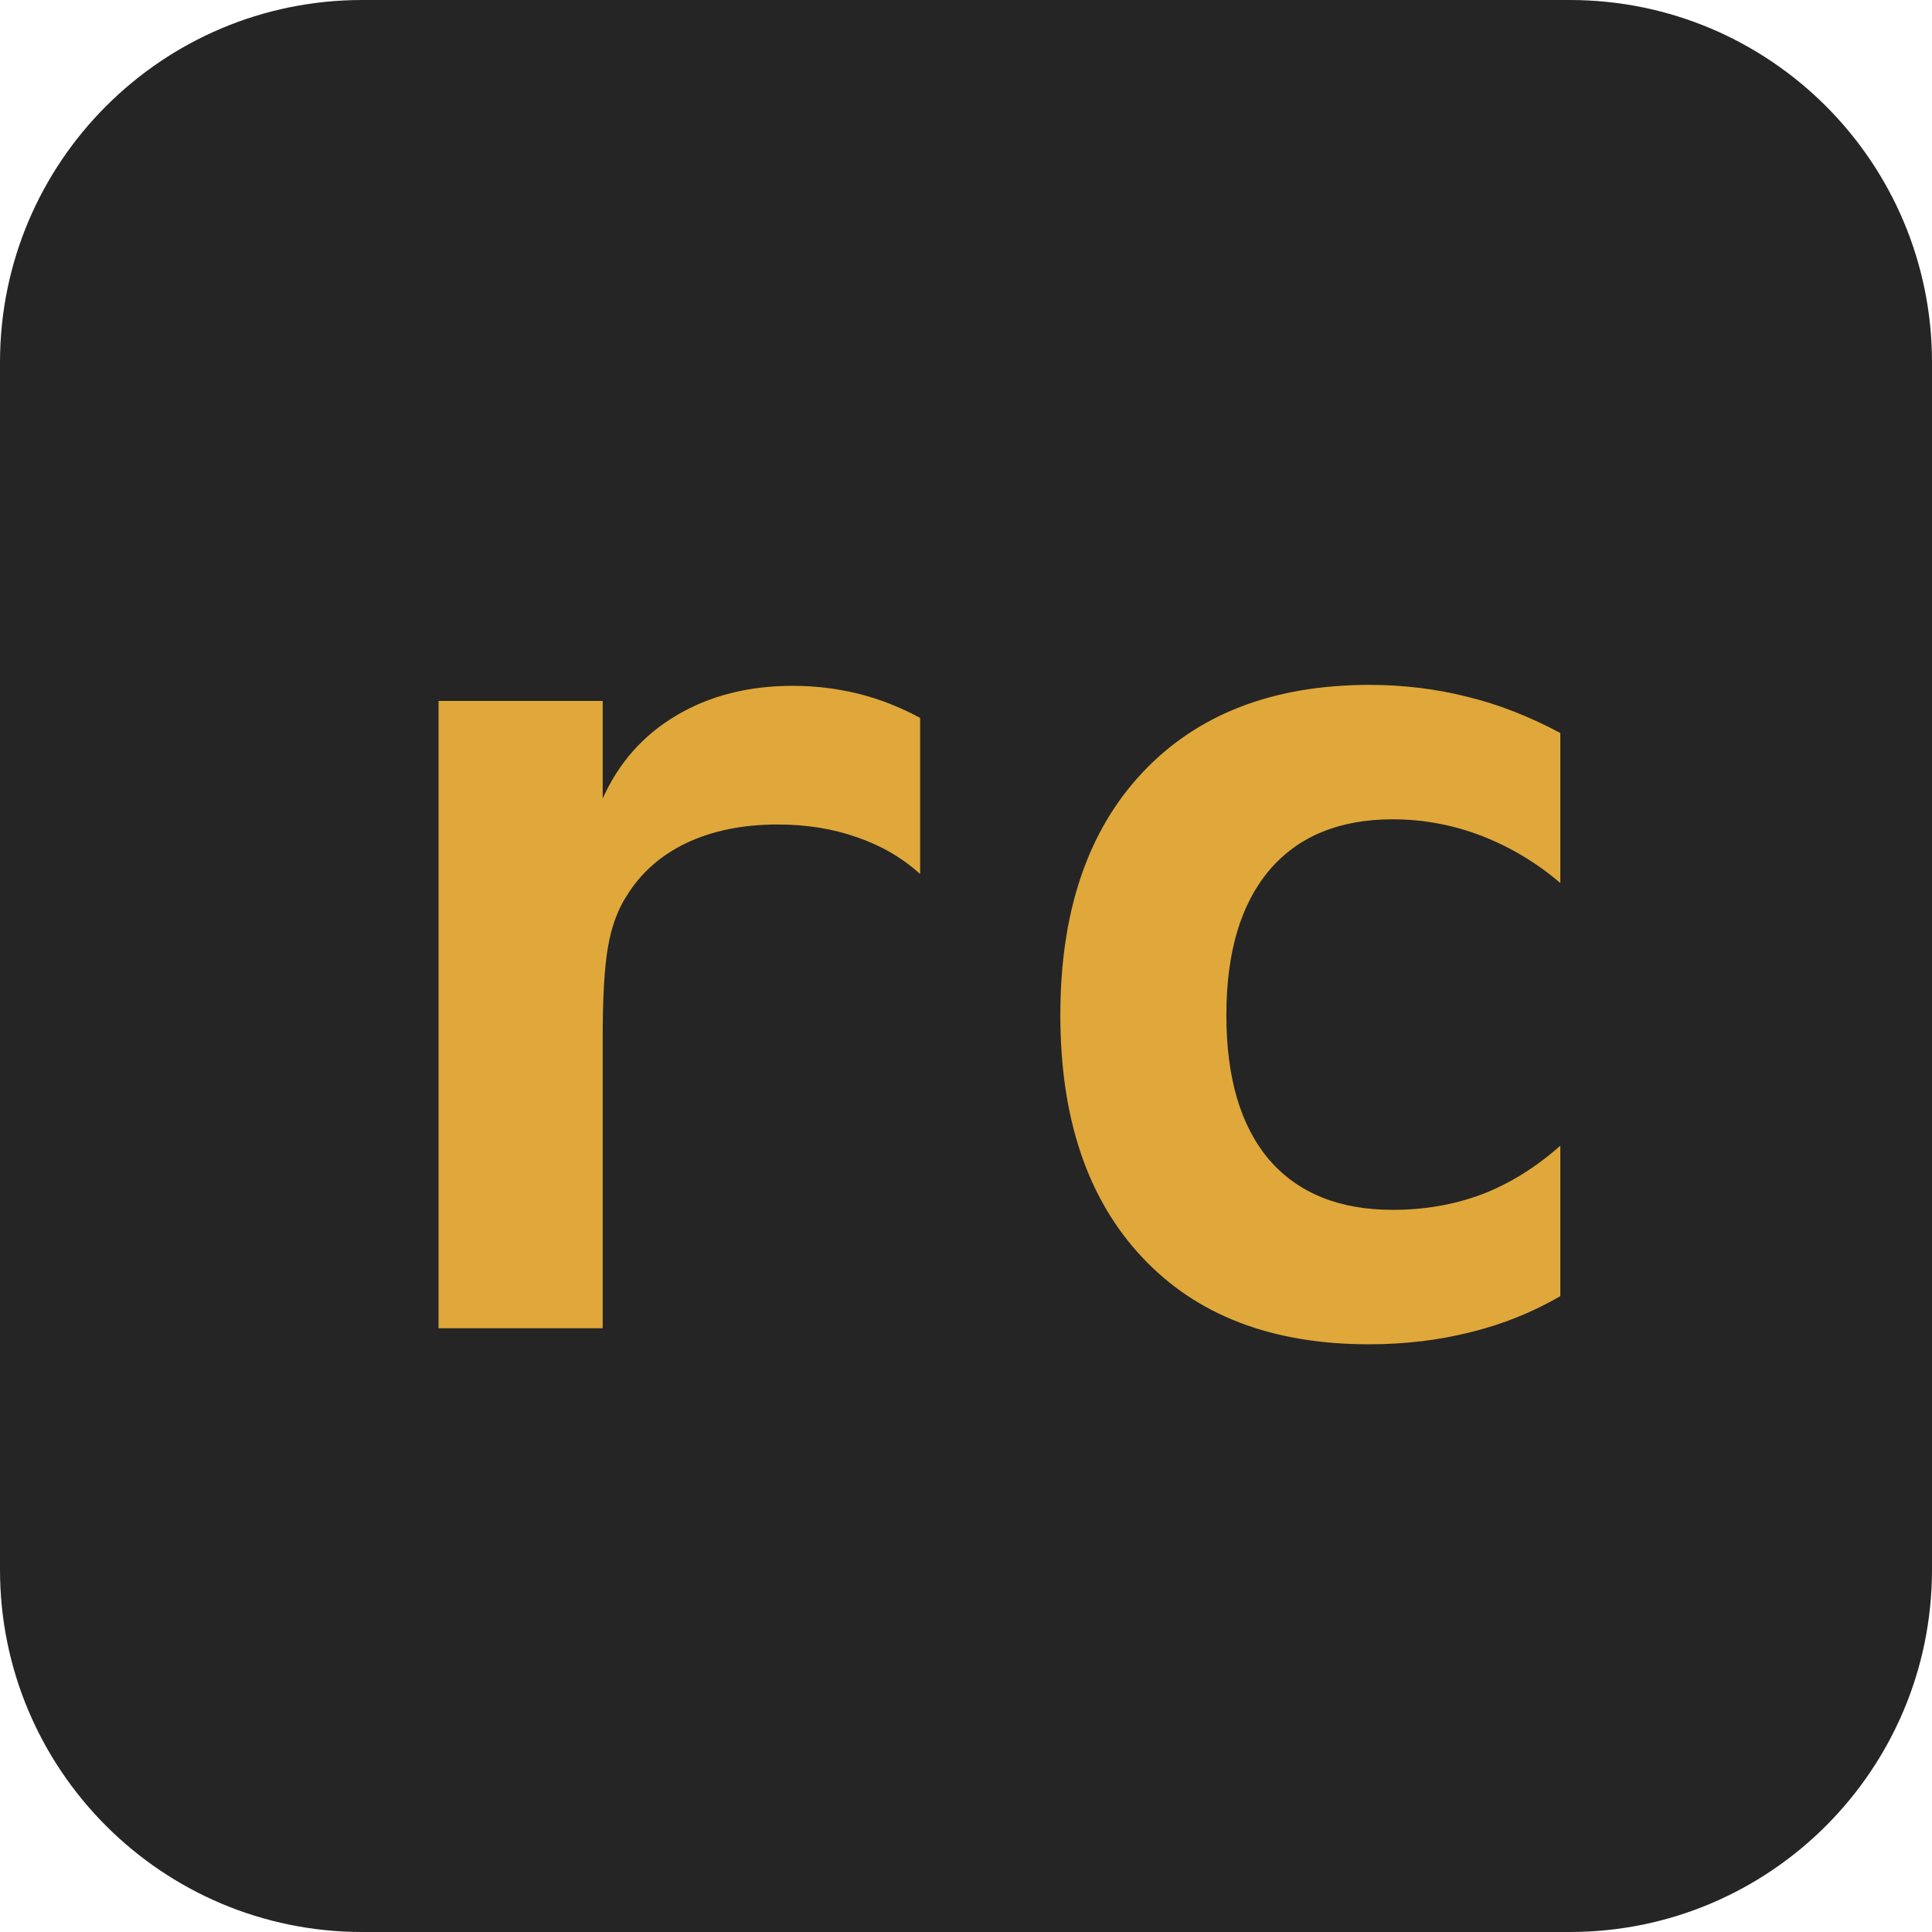
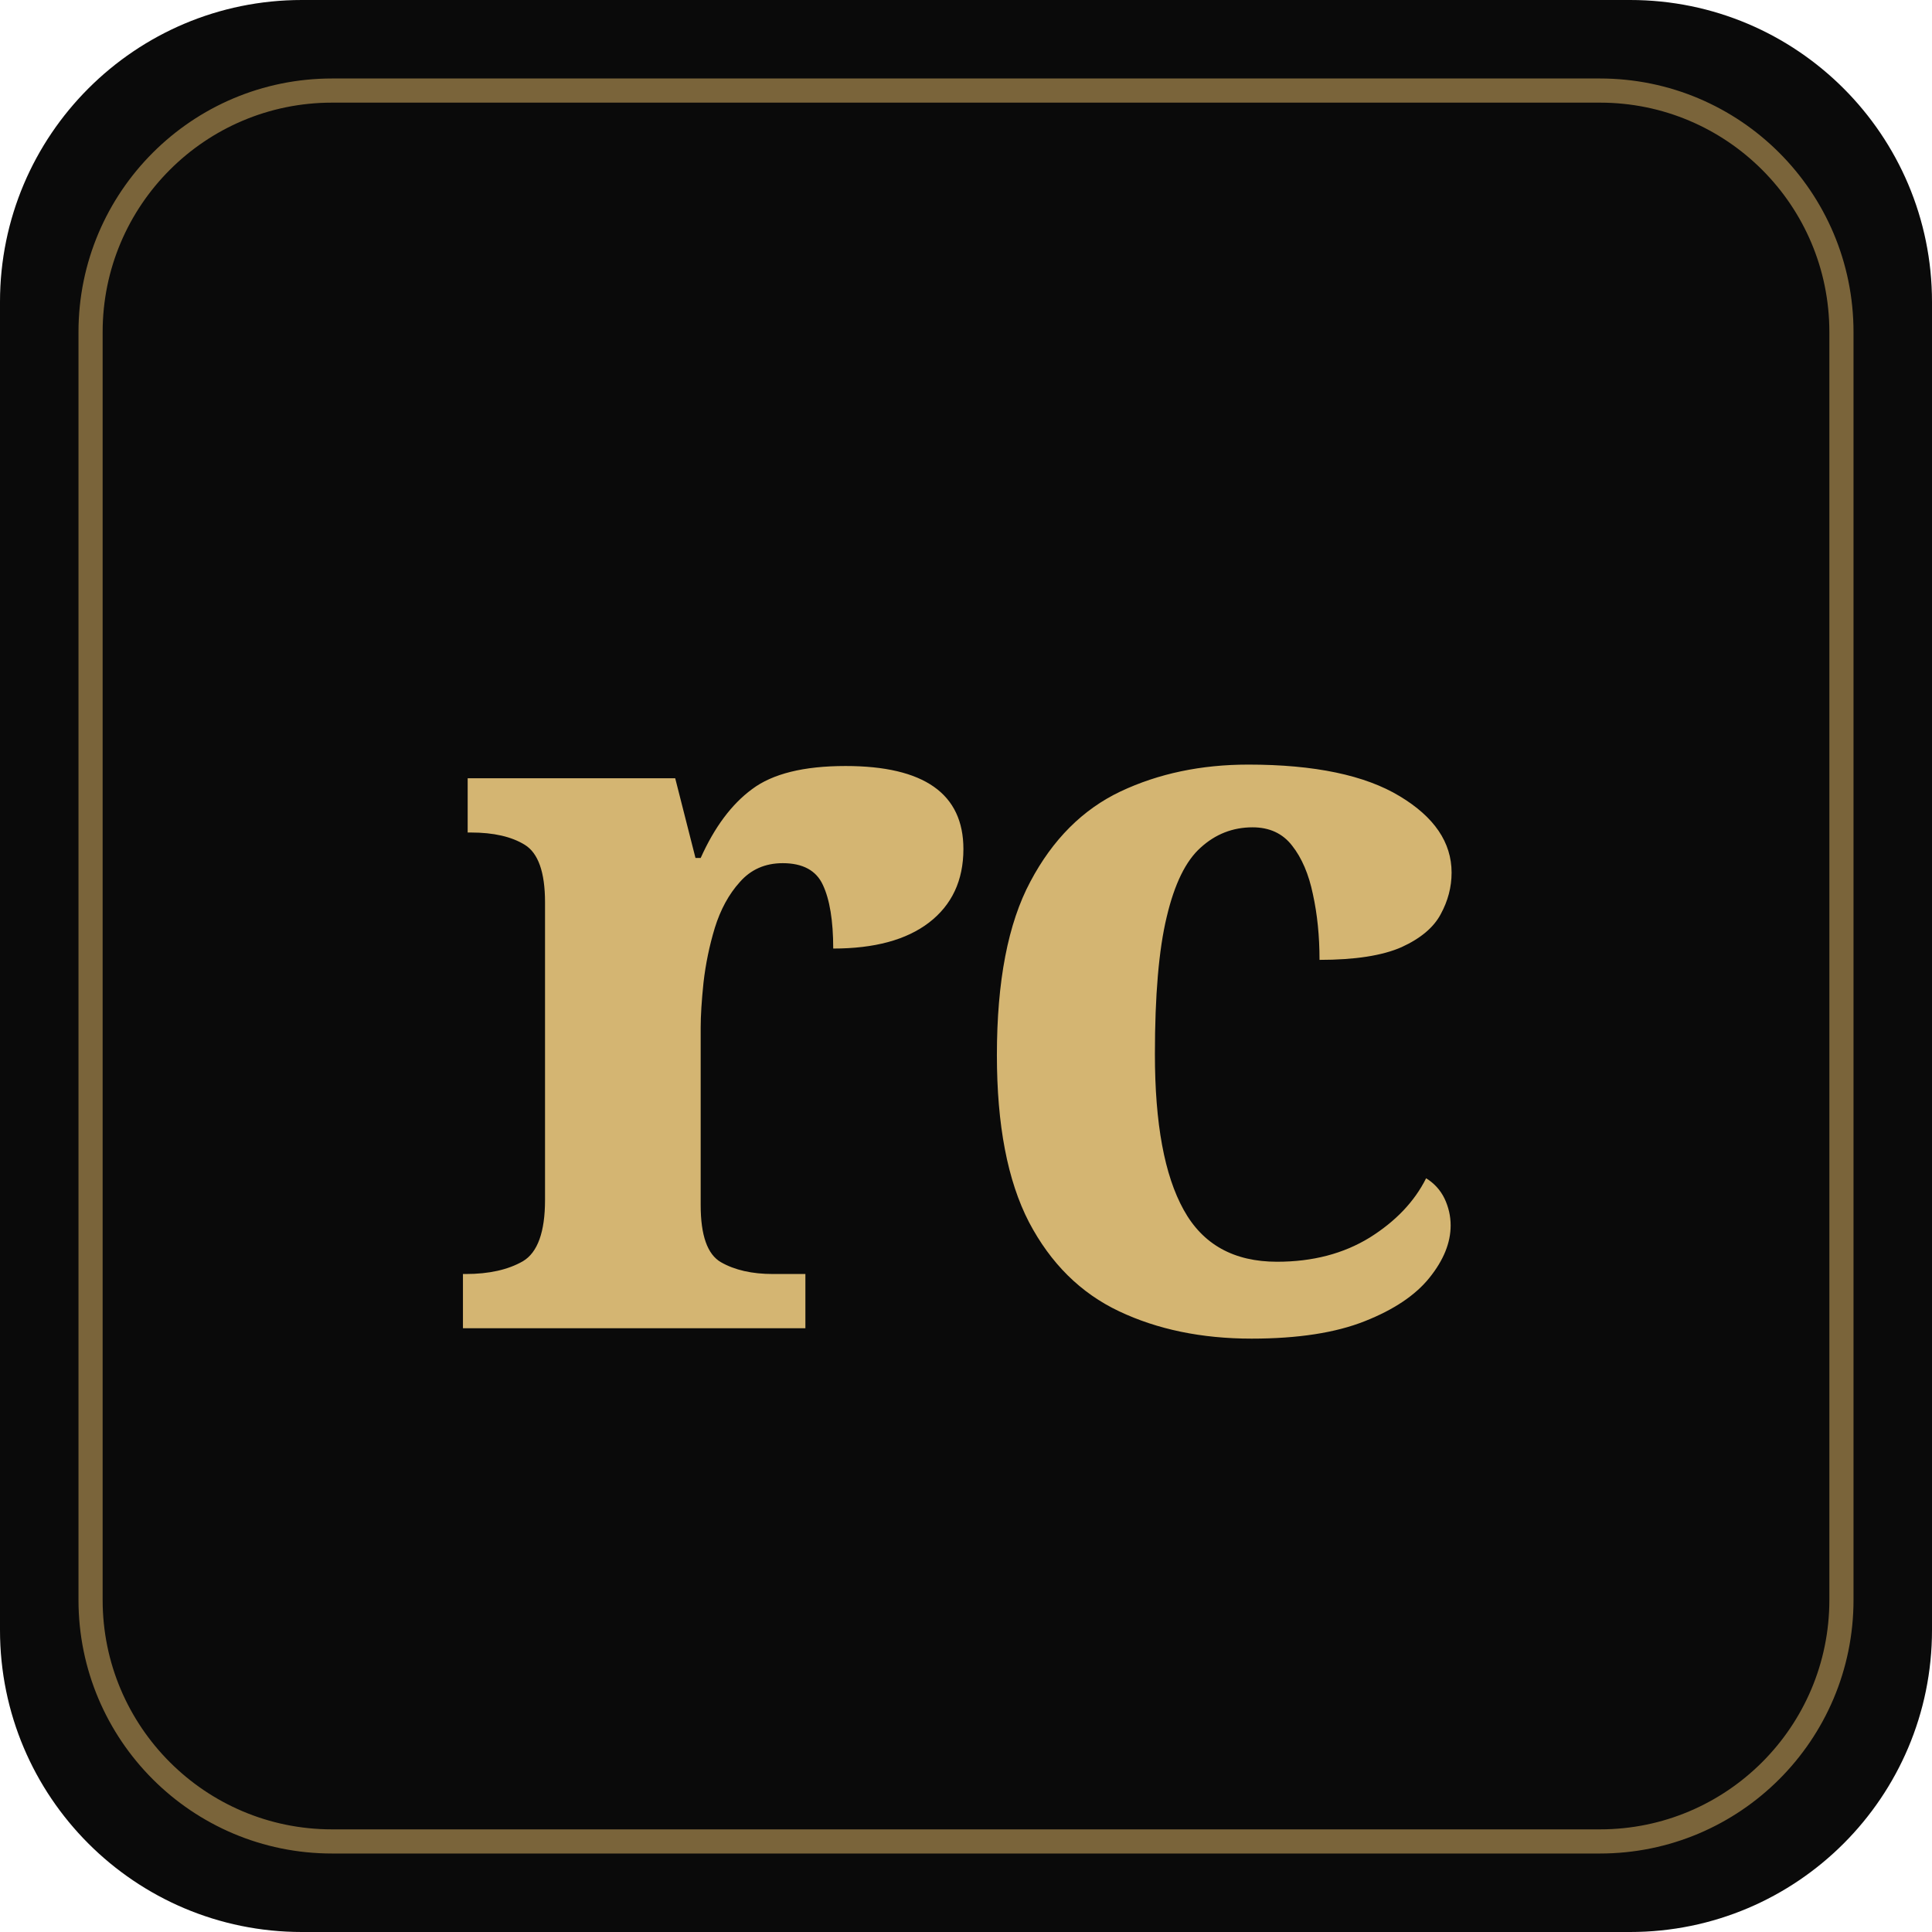
<svg xmlns="http://www.w3.org/2000/svg" viewBox="0 0 64 64">
-   <rect width="64" height="64" rx="12" fill="#252525" />
-   <text x="32" y="44" text-anchor="middle" font-family="ui-monospace, 'IBM Plex Mono', Menlo, monospace" font-size="38" font-weight="600" fill="#e0a83a">rc</text>
+   <rect width="64" height="64" rx="10" fill="#0a0a0a" />
+   <rect x="3" y="3" width="58" height="58" rx="8" fill="none" stroke="#c5a05a" stroke-width="0.8" opacity="0.6" />
+   <text x="32" y="44" text-anchor="middle" font-family="Fraunces, Georgia, serif" font-size="34" font-weight="600" fill="#d4b572" letter-spacing="-1">rc</text>
</svg>
